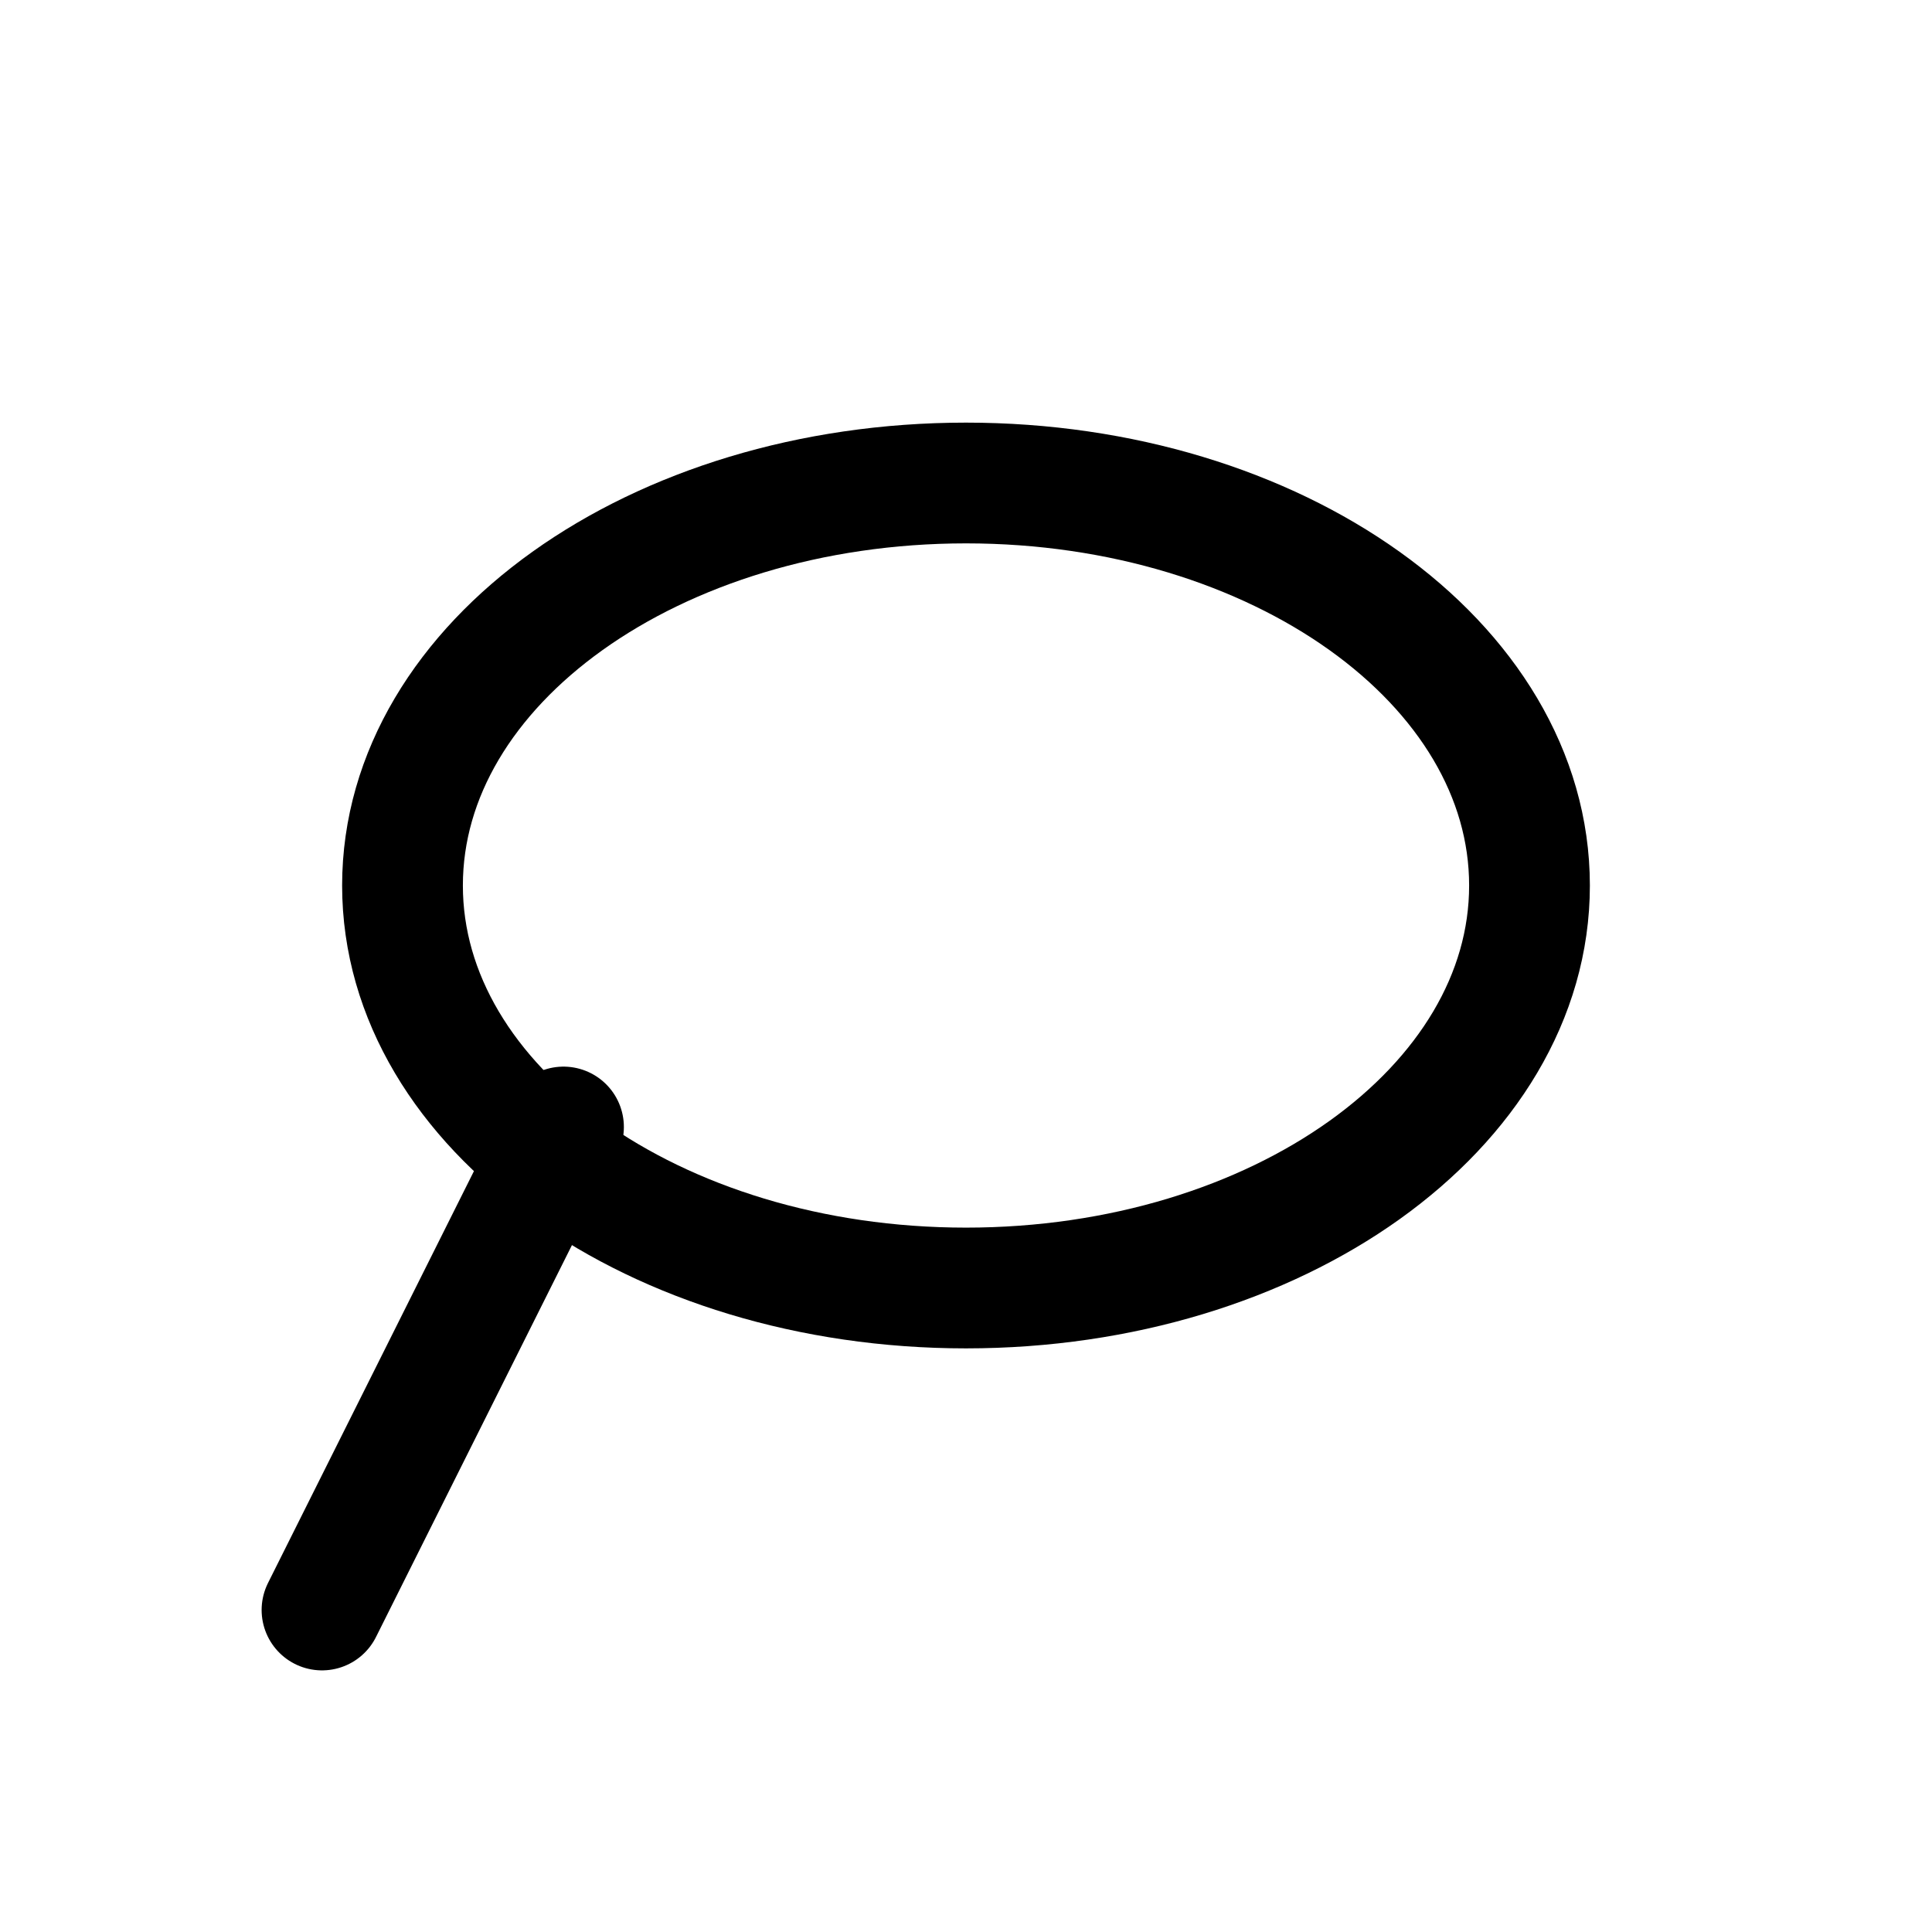
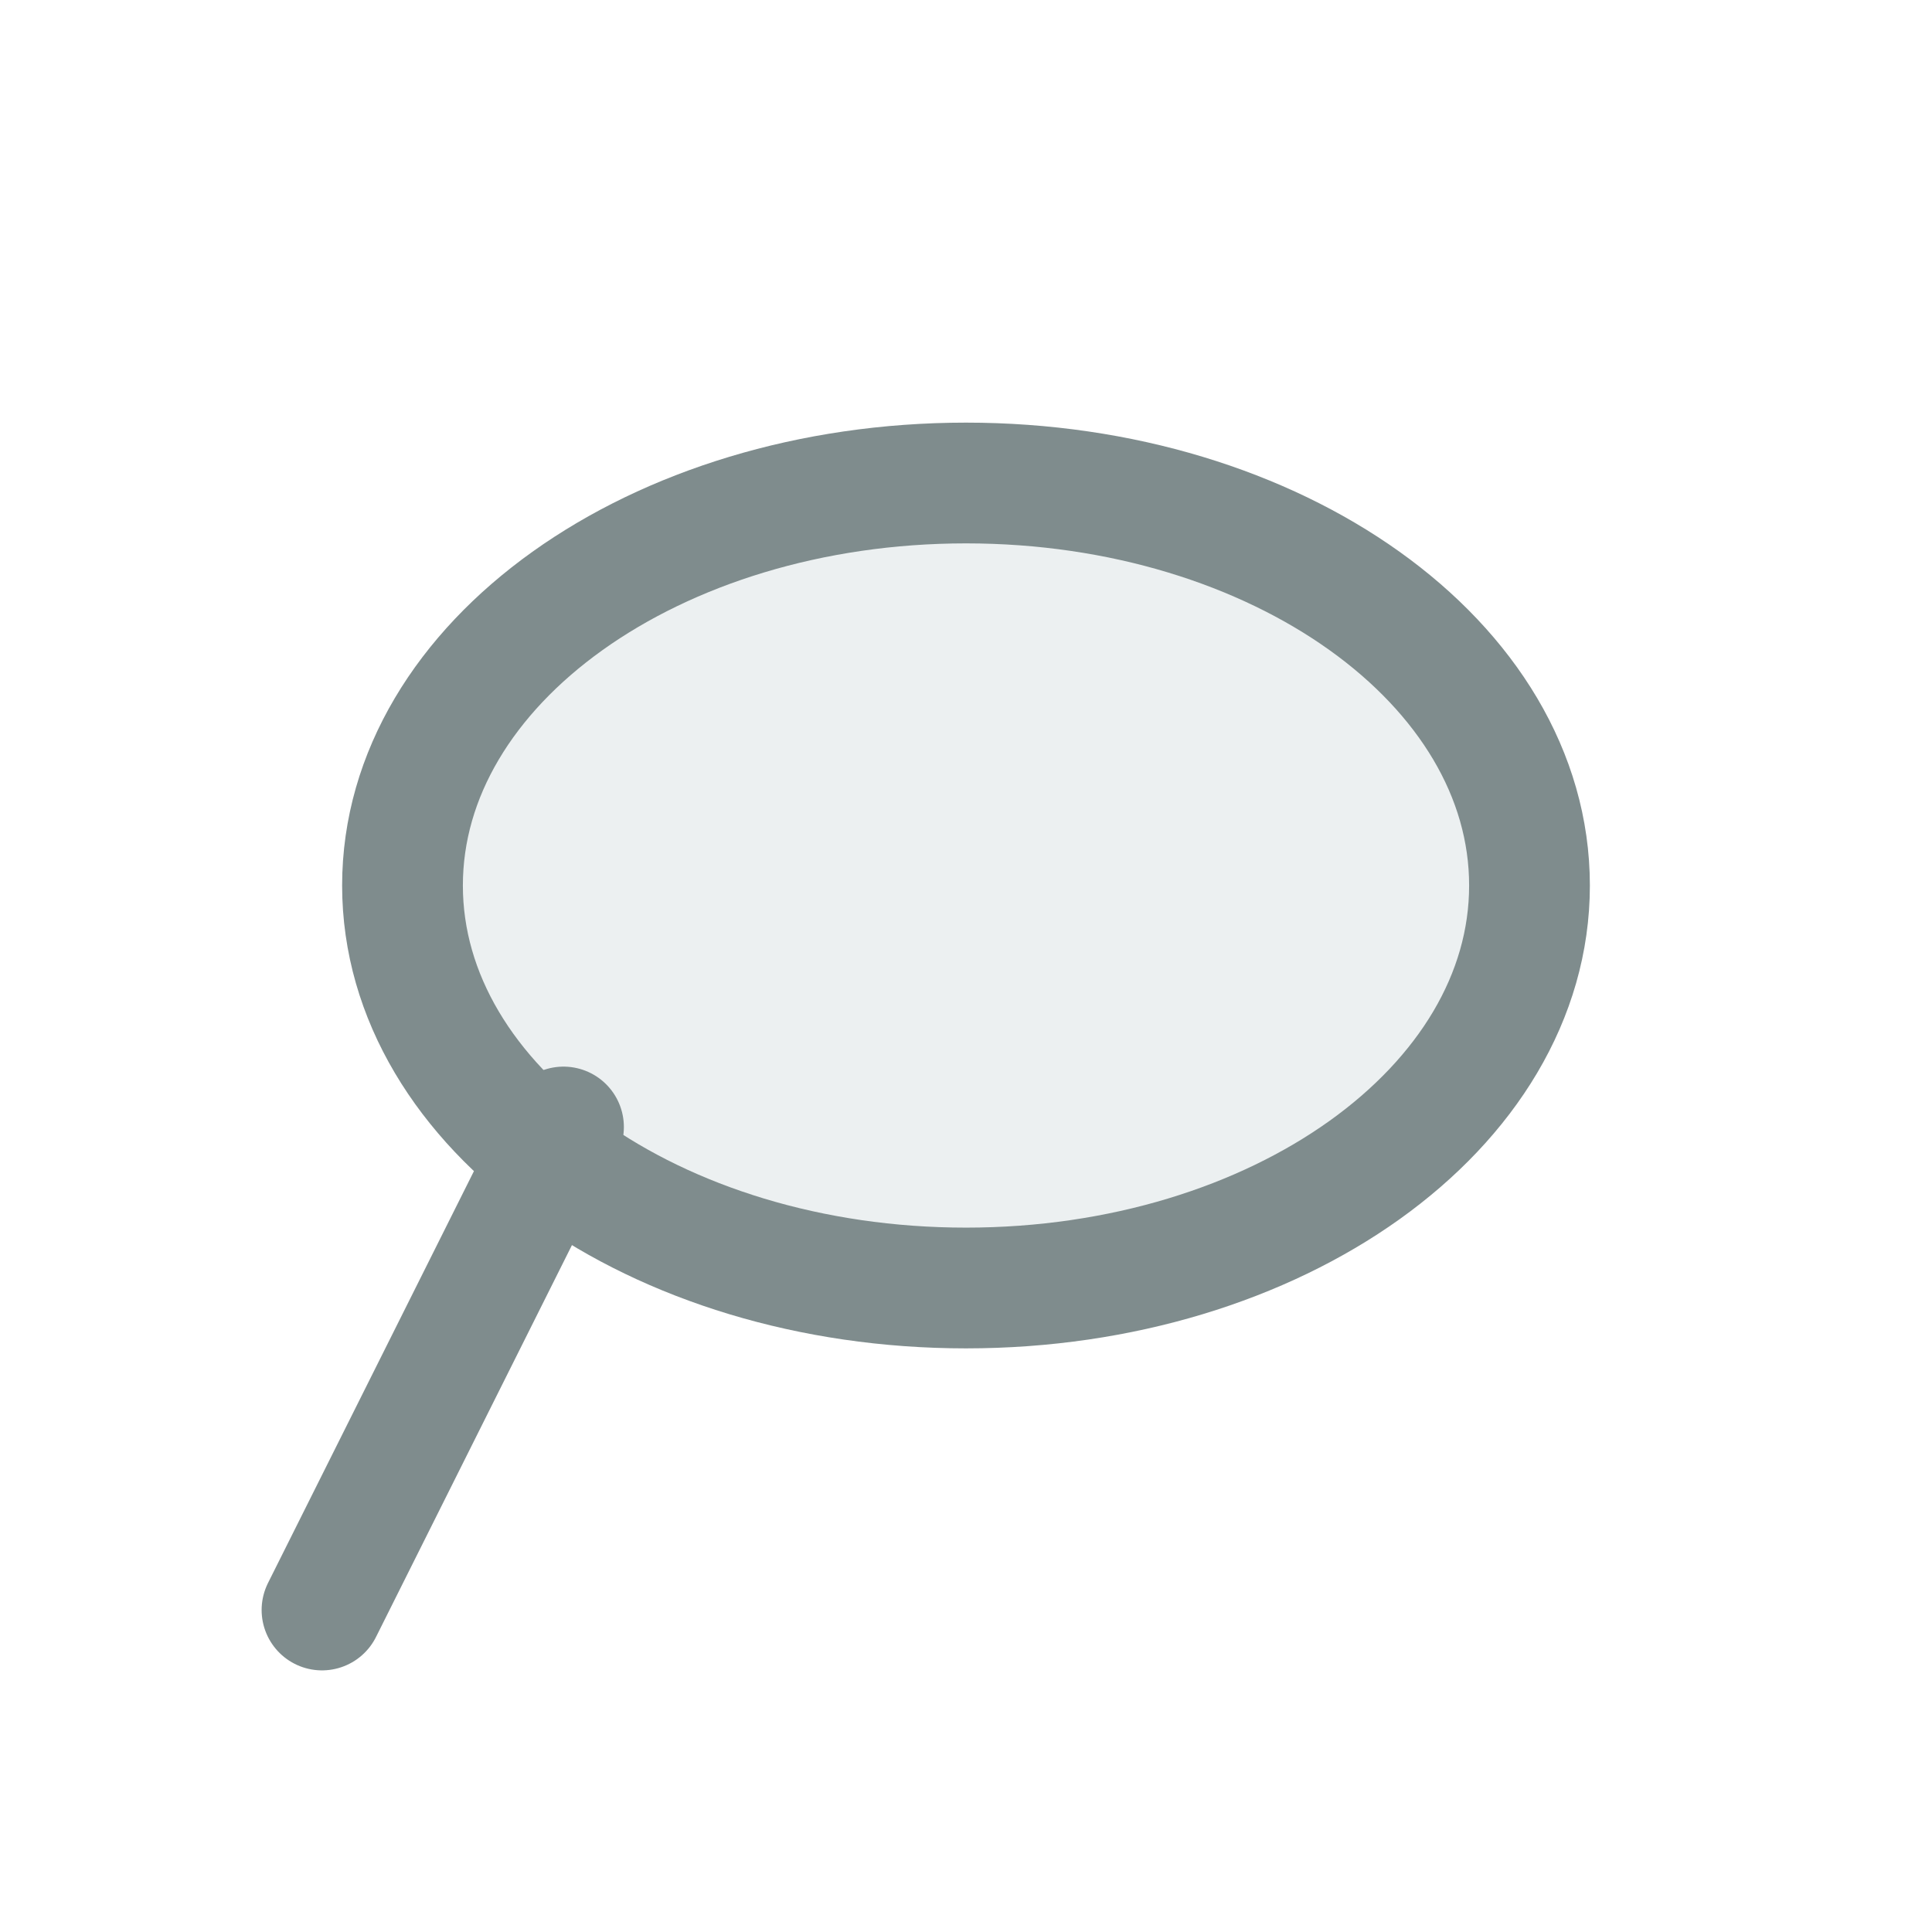
- <svg xmlns="http://www.w3.org/2000/svg" width="24" height="24" viewBox="0 0 24 24" fill="none" stroke="currentColor" stroke-width="1.5" stroke-linecap="round" stroke-linejoin="round">
-   <ellipse cx="12" cy="11" rx="7" ry="5" />
-   <line x1="7" y1="14" x2="4" y2="20" />
+ <svg xmlns="http://www.w3.org/2000/svg" width="24" height="24" viewBox="0 0 24 24" fill="none" stroke="#7F8C8D" stroke-width="1.5" stroke-linecap="round" stroke-linejoin="round">
+   <ellipse cx="12" cy="11" rx="7" ry="5" fill="#ECF0F1" />
+   <line x1="7" y1="14" x2="4" y2="20" stroke="#7F8C8D" />
</svg>
